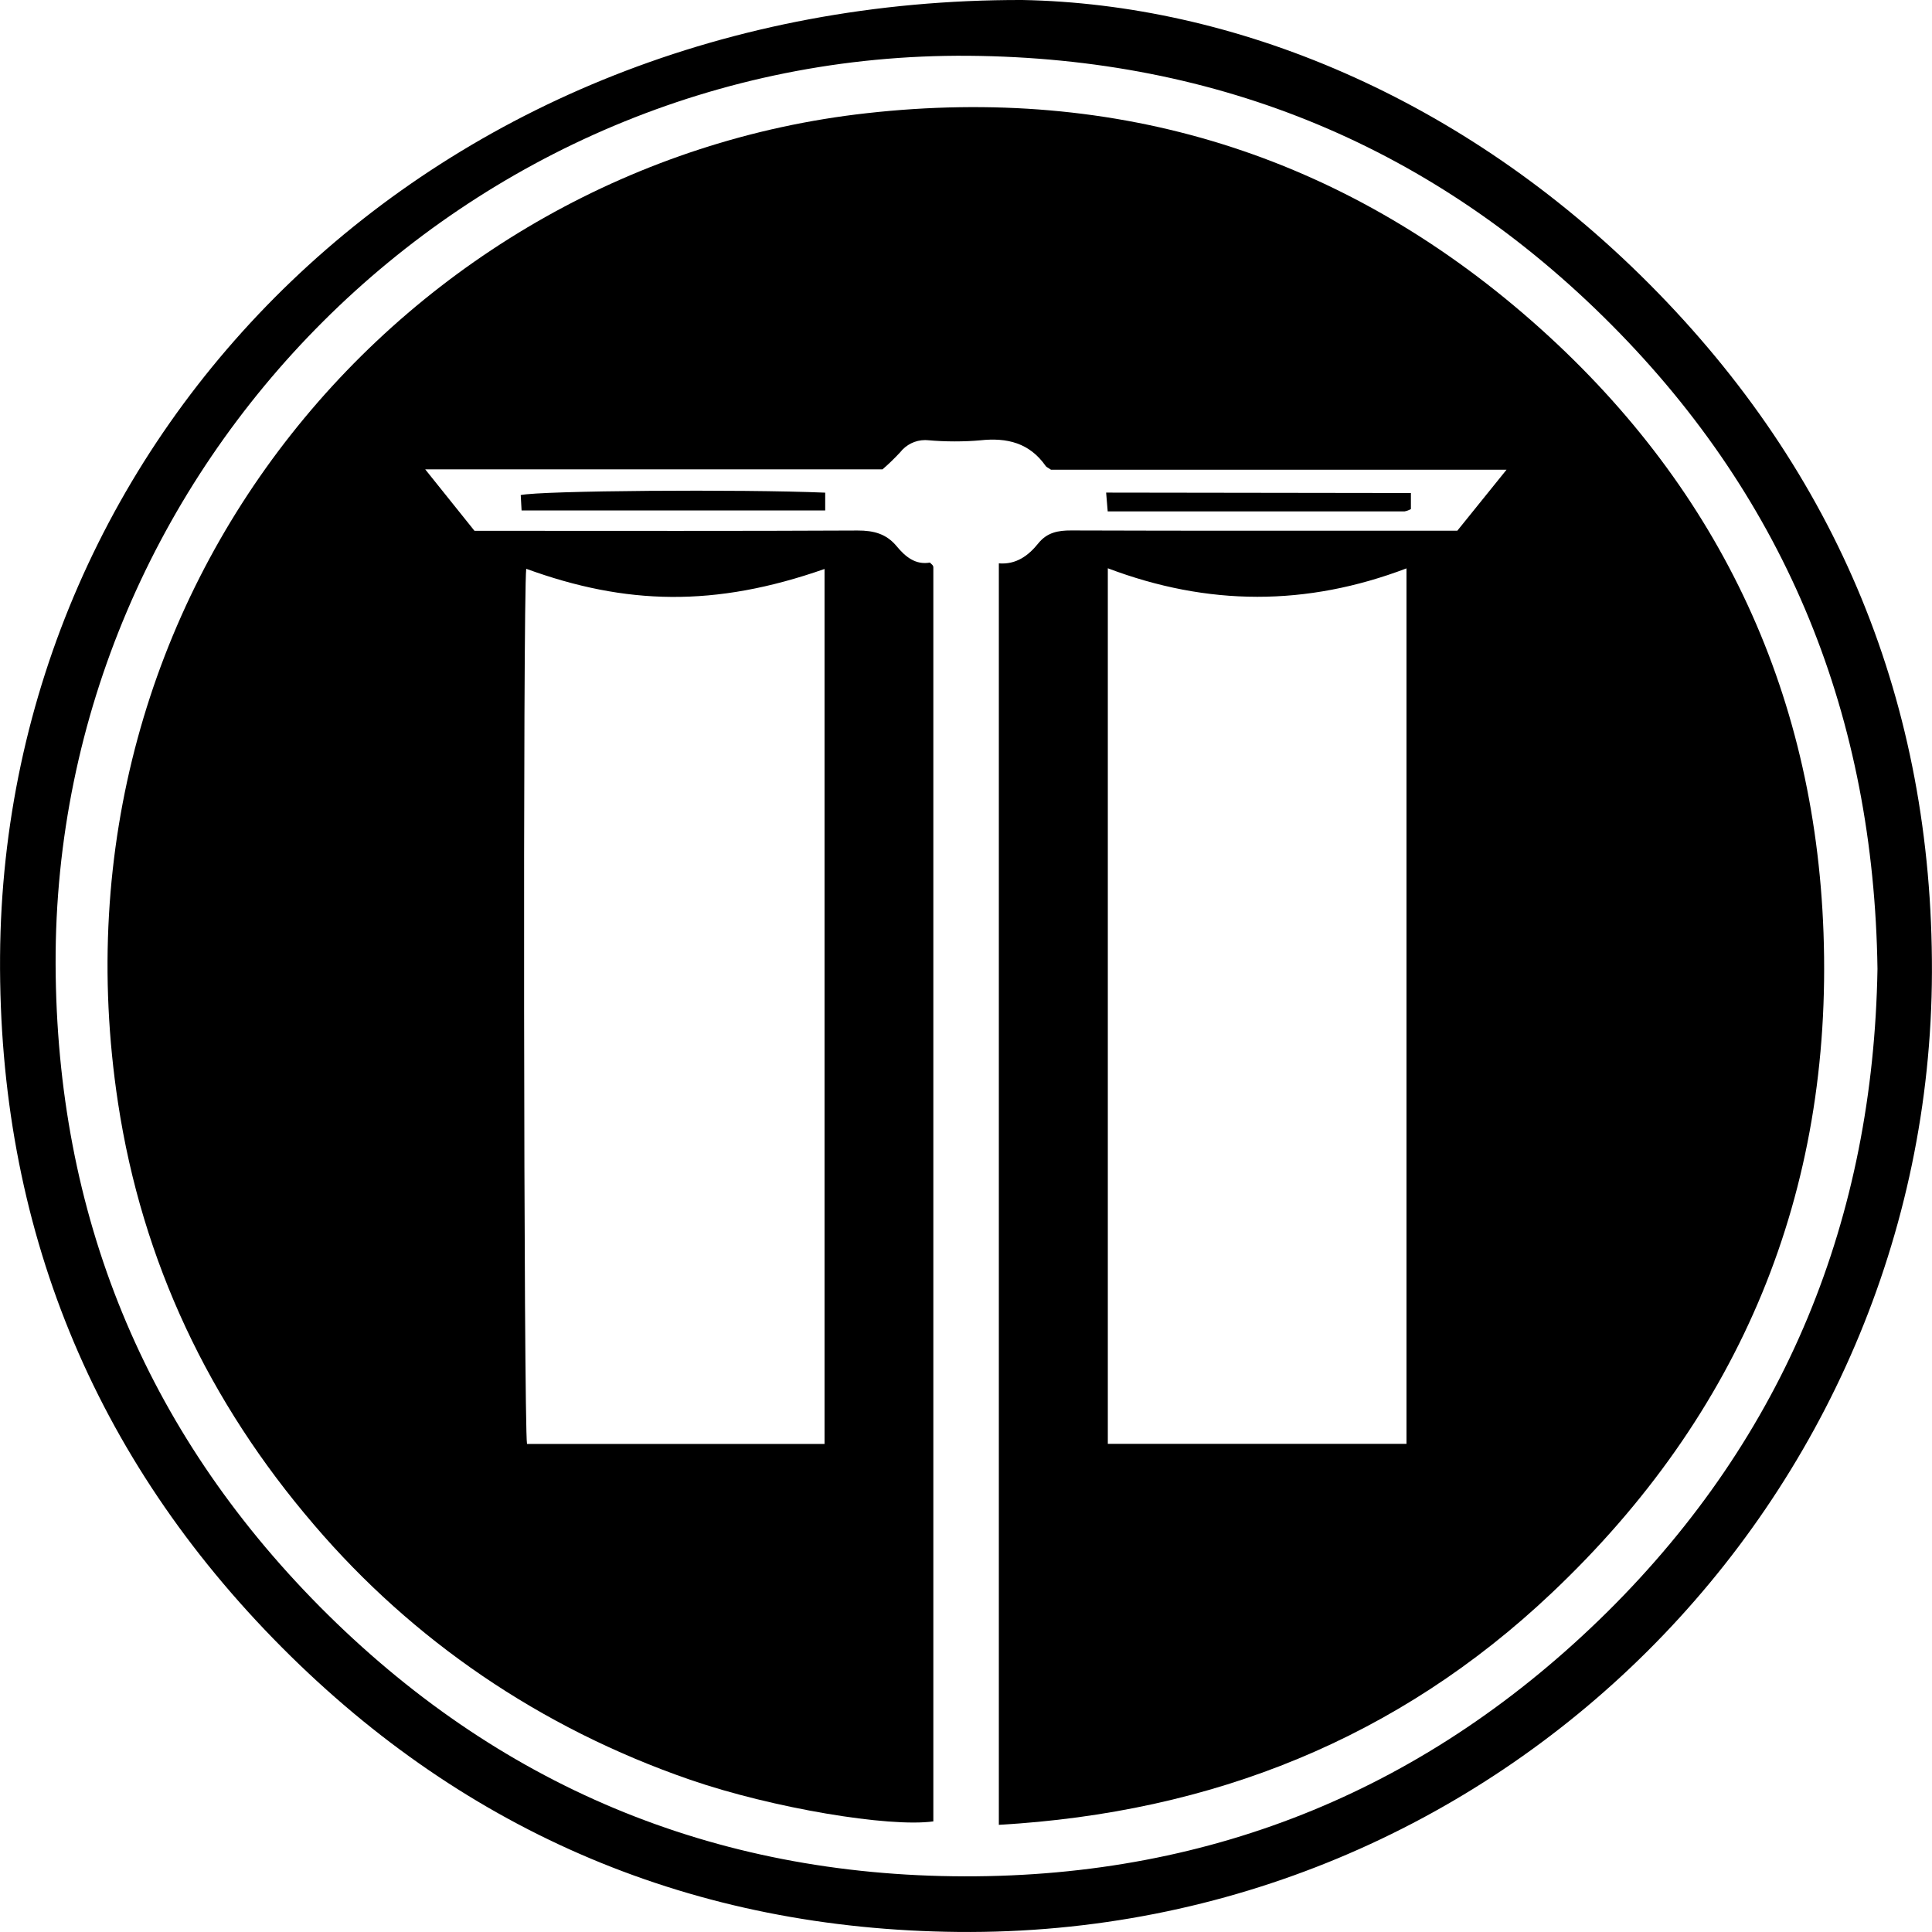
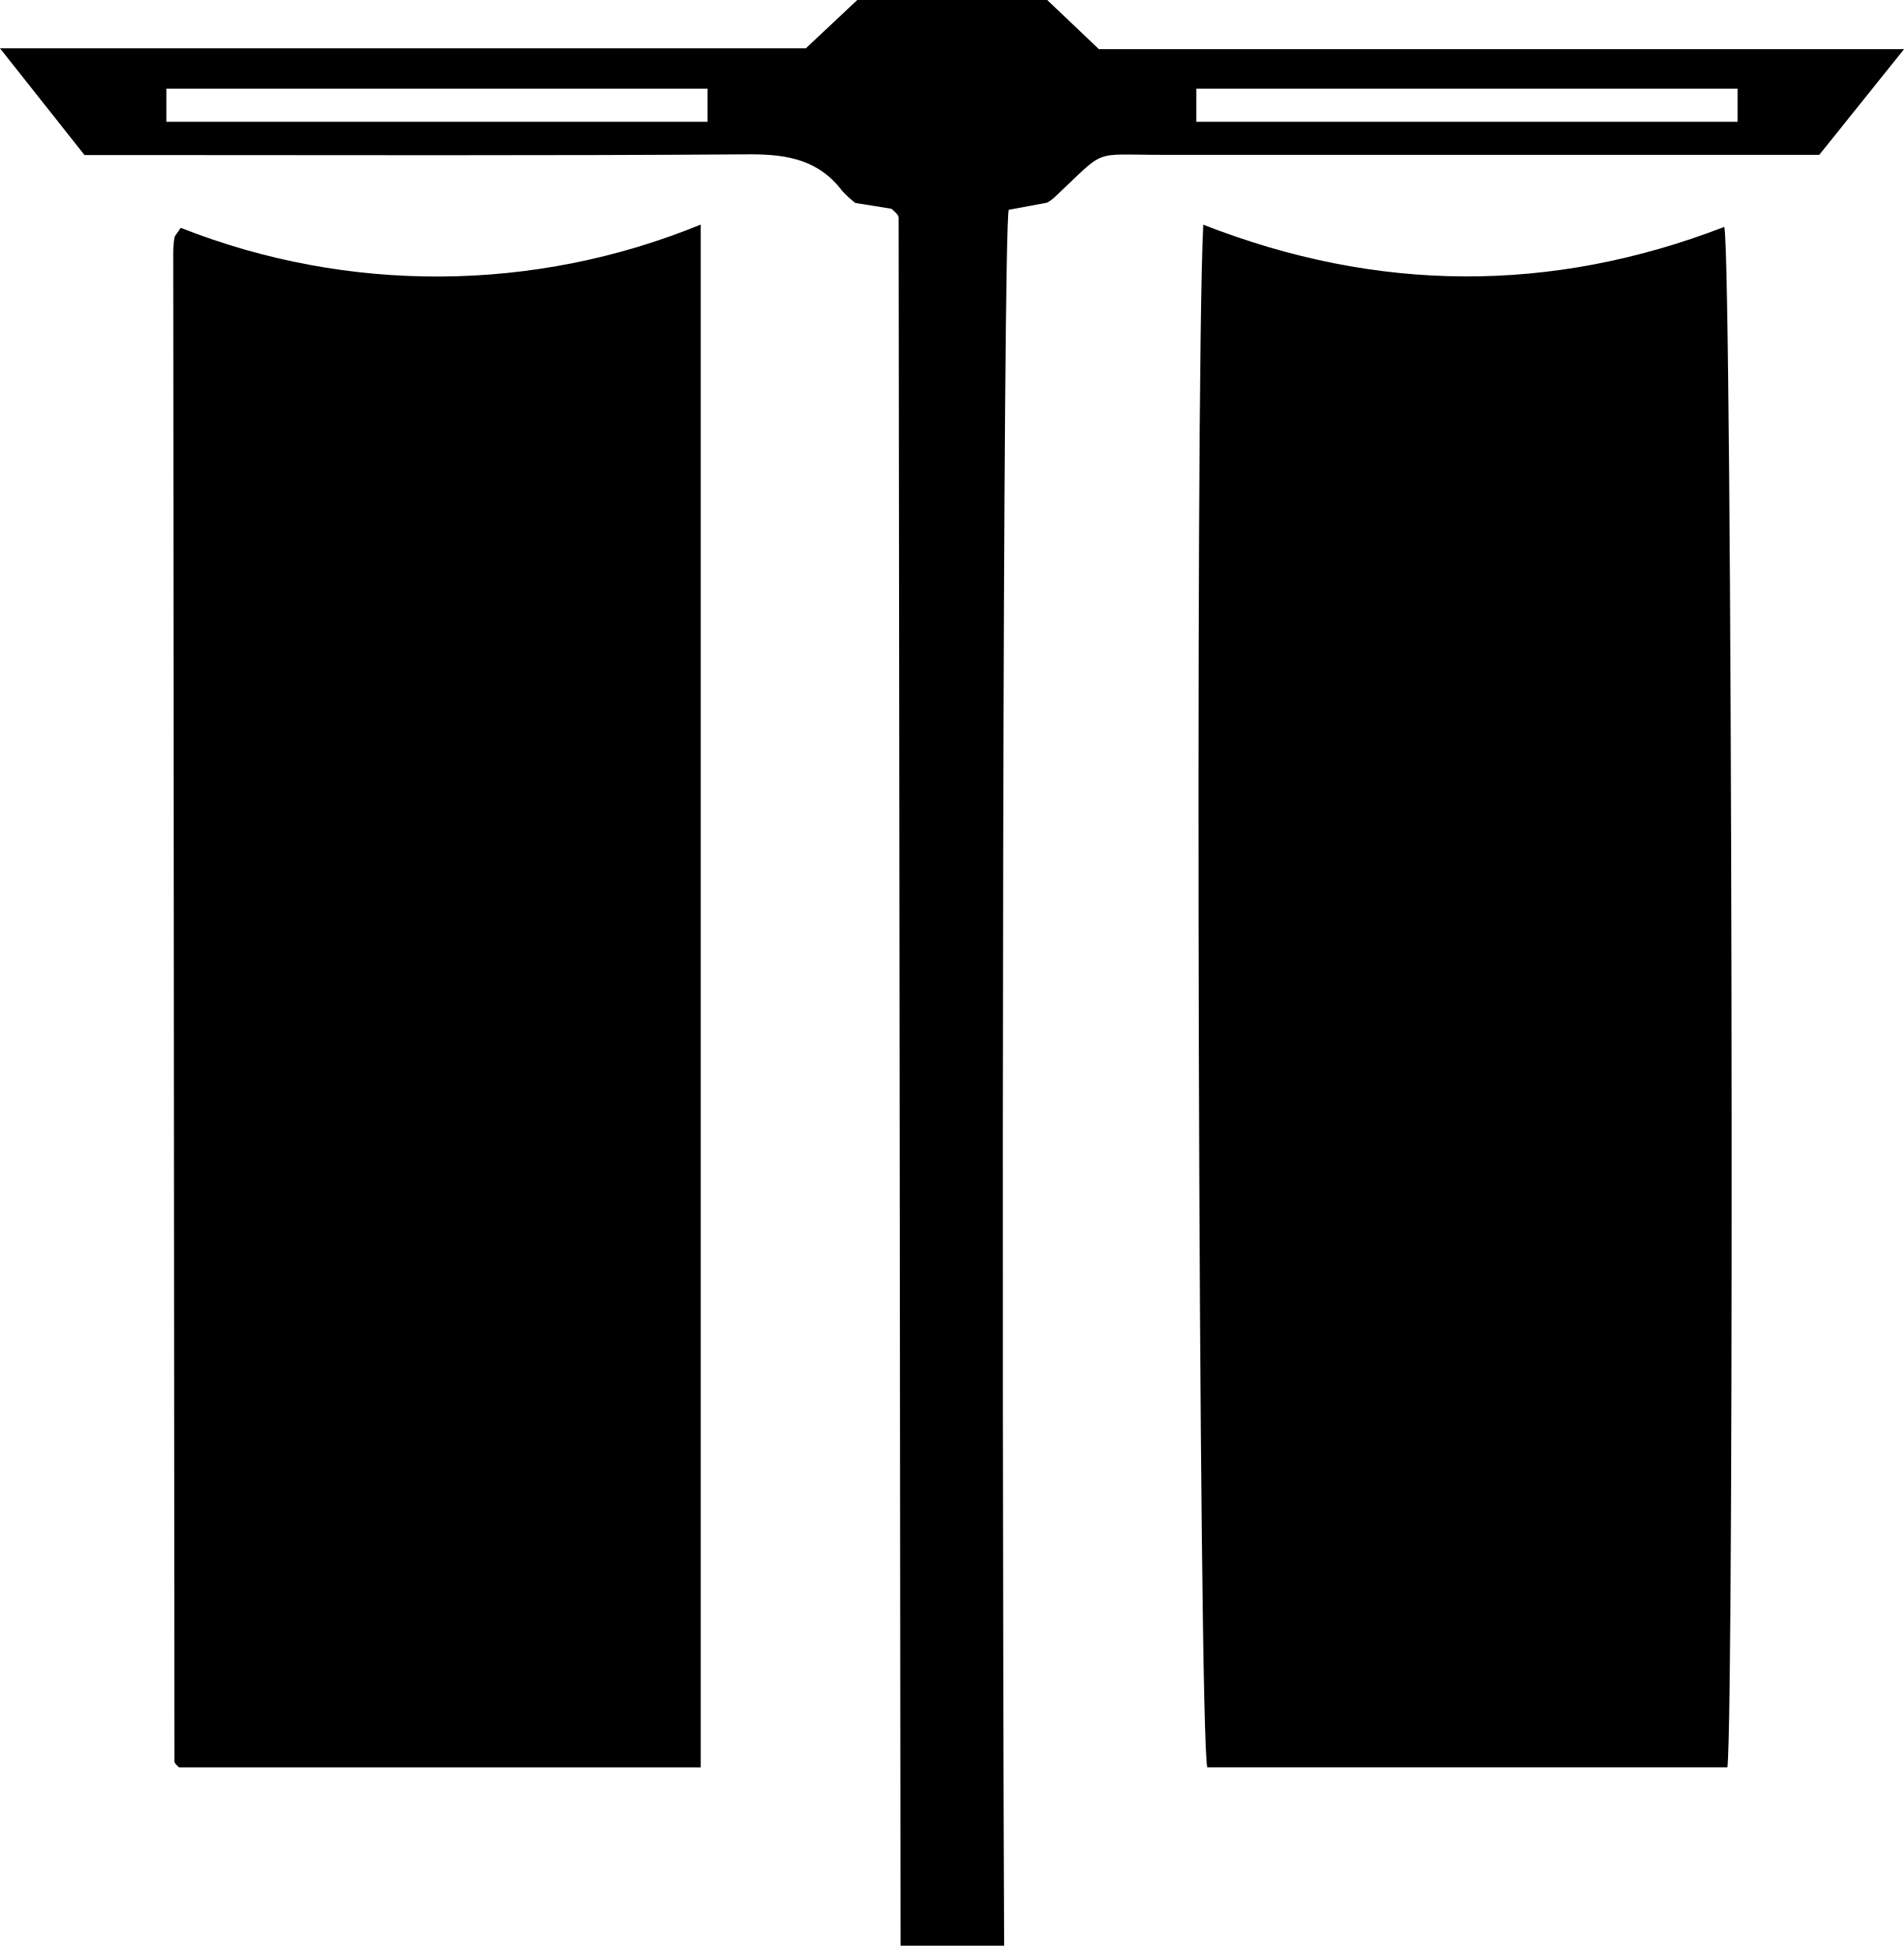
- <svg xmlns="http://www.w3.org/2000/svg" version="1.1" width="32" height="32" viewBox="0 0 32 32">
-   <path d="M16.932 0c3.487 0.065 7.285 1.591 10.382 4.7 3.125 3.137 4.697 6.964 4.685 11.403-0.024 8.724-7.181 15.982-16.129 15.896-4.363-0.042-8.126-1.624-11.197-4.709-3.135-3.149-4.701-6.994-4.672-11.447 0.057-8.686 7.168-15.862 16.931-15.843zM31.097 16.048c-0.060-4.162-1.488-7.735-4.406-10.669s-6.491-4.421-10.647-4.455c-8.313-0.068-15.149 6.778-15.123 15.045 0.015 4.142 1.469 7.708 4.377 10.643 2.929 2.952 6.508 4.458 10.679 4.466 4.142 0.008 7.703-1.472 10.643-4.377 2.957-2.929 4.407-6.525 4.477-10.653z" />
-   <path d="M16.544 30.225v-20.894c0.285 0.023 0.489-0.126 0.654-0.332 0.145-0.18 0.328-0.214 0.544-0.213 2.020 0.007 4.040 0.004 6.060 0.004h0.336l0.815-1.010h-7.545c-0.047-0.033-0.078-0.043-0.089-0.063-0.267-0.381-0.639-0.472-1.082-0.424-0.128 0.012-0.277 0.018-0.427 0.018s-0.299-0.007-0.446-0.020l0.019 0.001c-0.018-0.002-0.039-0.003-0.059-0.003-0.168 0-0.318 0.079-0.414 0.202l-0.001 0.001c-0.092 0.099-0.187 0.191-0.287 0.278l-0.005 0.004h-7.574l0.816 1.018h0.406c1.981 0 3.962 0.005 5.942-0.005 0.266 0 0.474 0.054 0.646 0.262 0.143 0.173 0.311 0.311 0.549 0.269 0.015 0.013 0.029 0.026 0.042 0.040l0 0c0.008 0.009 0.013 0.021 0.015 0.033l0 0q0 10.388 0 20.777c-0.733 0.102-2.663-0.219-4.029-0.69-2.498-0.863-4.603-2.322-6.219-4.211l-0.016-0.019c-1.732-2.020-2.84-4.35-3.24-6.98-1.294-8.512 4.805-15.549 12.4-16.393 4.158-0.466 7.872 0.683 11.017 3.442 3.041 2.669 4.685 6.078 4.831 10.131 0.155 4.305-1.368 7.973-4.501 10.936-2.549 2.413-5.62 3.638-9.157 3.841zM8.716 9.42c-0.056 0.487-0.042 14.195 0.013 14.496h4.928v-14.492c-1.819 0.637-3.291 0.598-4.941-0.003zM18.349 9.412v14.503h4.947v-14.501c-1.655 0.629-3.287 0.627-4.948-0.002z" />
-   <path d="M13.668 8.161v0.294h-5.029c-0.005-0.086-0.009-0.172-0.014-0.255 0.33-0.074 3.65-0.099 5.043-0.040z" />
-   <path d="M23.369 8.166v0.266c-0.031 0.017-0.066 0.031-0.104 0.038l-0.002 0q-1.203 0-2.408 0h-2.508c-0.009-0.101-0.017-0.194-0.026-0.311z" />
+ <svg xmlns="http://www.w3.org/2000/svg" viewBox="0 0 188.36 192.54">
+   <path d="M119.05,22.23c-.85,17-.45,149.43.4,152.63h51.46c.7-6,.48-149.12-.31-152.41Q144.92,32.36,119.05,22.23Z" />
+   <path d="M17.72,174.87H69.33V22.22a68.93,68.93,0,0,1-51.45.32c-.36.56-.59.77-.63,1a9.92,9.92,0,0,0-.11,1.63l.12,149.13c0,.11.12.23.2.33Z" />
+   <path d="M12.83,15.34c20.49,0,41,.07,61.48-.07,3.66,0,6.72.59,9,3.6a10.74,10.74,0,0,0,1.31,1.21l3.59.58a5.9,5.9,0,0,1,.51.49.74.74,0,0,1,.19.36c.07,60.9.13,110.13.19,171H99.35c-.27-62.12-.13-169,.45-171.75l3.81-.71a4.24,4.24,0,0,0,.65-.46c5.34-5,3.58-4.26,10.77-4.27q30.12,0,60.24,0H180l8.39-10.46H108.72L103.61,0H84.82L79.73,4.78H0L8.36,15.34ZM118.36,8.77h53.56v3.28H118.36Zm-101.9,0H70v3.28H16.46Z" />
</svg>
